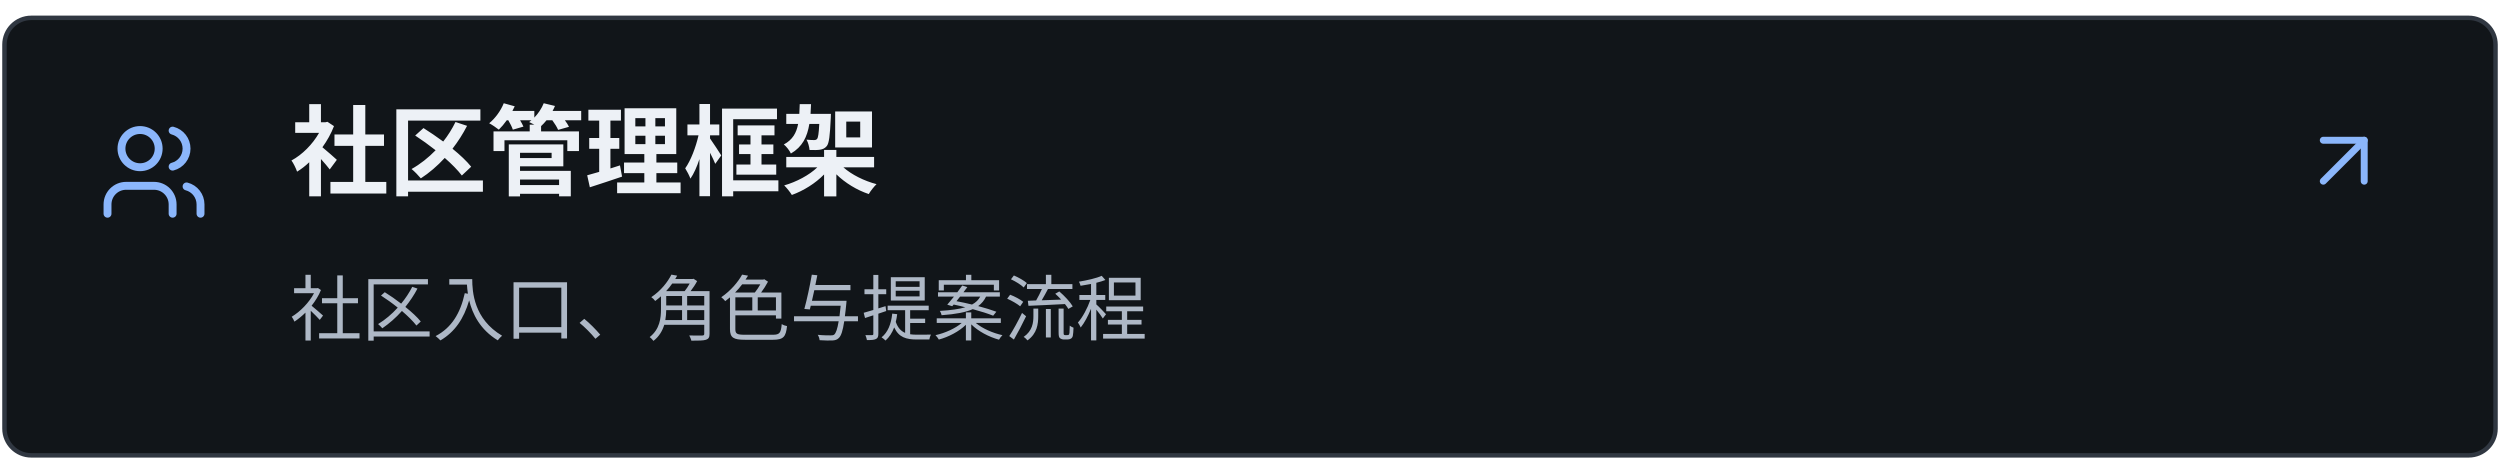
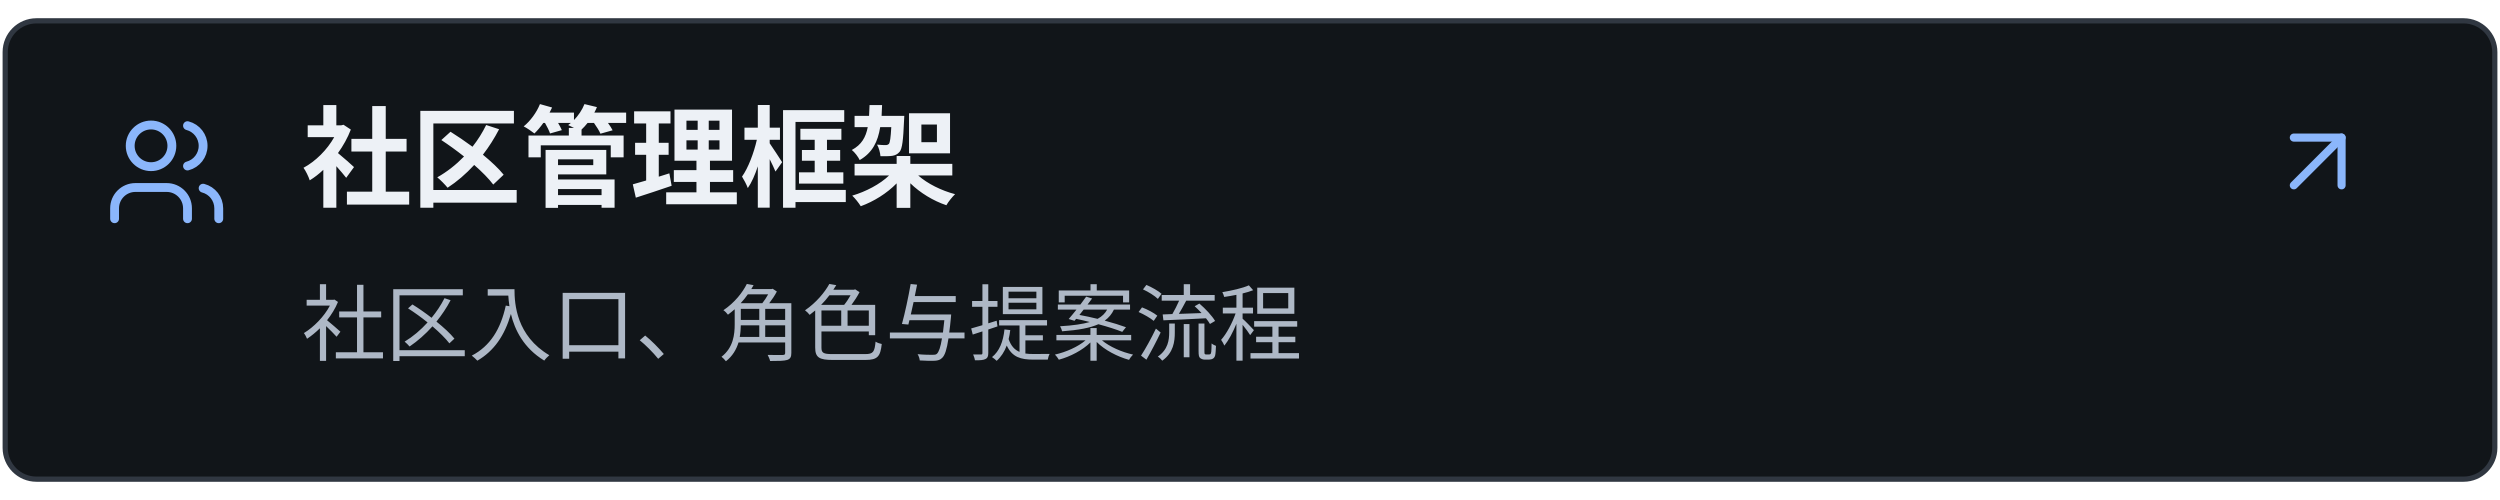
- <svg xmlns="http://www.w3.org/2000/svg" width="560" height="106" viewBox="0 0 560 106" role="img" aria-labelledby="title desc">
+ <svg xmlns="http://www.w3.org/2000/svg" width="480" height="96" viewBox="0 0 480 96" role="img" aria-labelledby="title desc">
  <style>
    text { font-family: "Cascadia Code","SFMono-Regular",Consolas,"Liberation Mono","Microsoft YaHei",monospace; letter-spacing: 0; }
    a:hover .tile { fill: #1b2028; }
    a:focus-visible .tile { stroke: #8bb6fb; stroke-width: 3; }
    
  </style>
  <a href="https://github.com/says693/dsh-TUI-693/blob/main/docs/community-management.md">
-     <rect class="tile" x="1" y="4" width="558" height="98" rx="6" fill="#111519" stroke="#303741" />
-     <g transform="translate(22 26) scale(1.041667)" fill="none" stroke="#8bb6fb" stroke-width="1.7" stroke-linecap="round" stroke-linejoin="round">
+     <rect class="tile" x="1" y="4" width="478" height="88" rx="6" fill="#111519" stroke="#303741" />
+     <g transform="translate(20 21) scale(1)" fill="none" stroke="#8bb6fb" stroke-width="1.7" stroke-linecap="round" stroke-linejoin="round">
      <path d="M16 21v-2a4 4 0 0 0-4-4H6a4 4 0 0 0-4 4v2" />
      <path d="M16 3.128a4 4 0 0 1 0 7.744" />
      <path d="M22 21v-2a4 4 0 0 0-3-3.87" />
      <circle cx="9" cy="7" r="4" />
    </g>
-     <text x="65" y="42" font-size="22" fill="#edf1f6" font-weight="600">社区管理框架</text>
-     <text x="65" y="75" font-size="16" fill="#aeb8c6">社区入口、角色与提案流程</text>
-     <g transform="translate(514 25) scale(0.9166667)" fill="none" stroke="#8bb6fb" stroke-width="1.7" stroke-linecap="round" stroke-linejoin="round">
+     <text x="58" y="38" font-size="21" fill="#edf1f6" font-weight="600">社区管理框架</text>
+     <text x="58" y="68" font-size="16" fill="#aeb8c6">社区入口、角色与提案流程</text>
+     <g transform="translate(434 20) scale(0.9166667)" fill="none" stroke="#8bb6fb" stroke-width="1.7" stroke-linecap="round" stroke-linejoin="round">
      <path d="M7 7h10v10" />
      <path d="M7 17 17 7" />
    </g>
  </a>
</svg>
